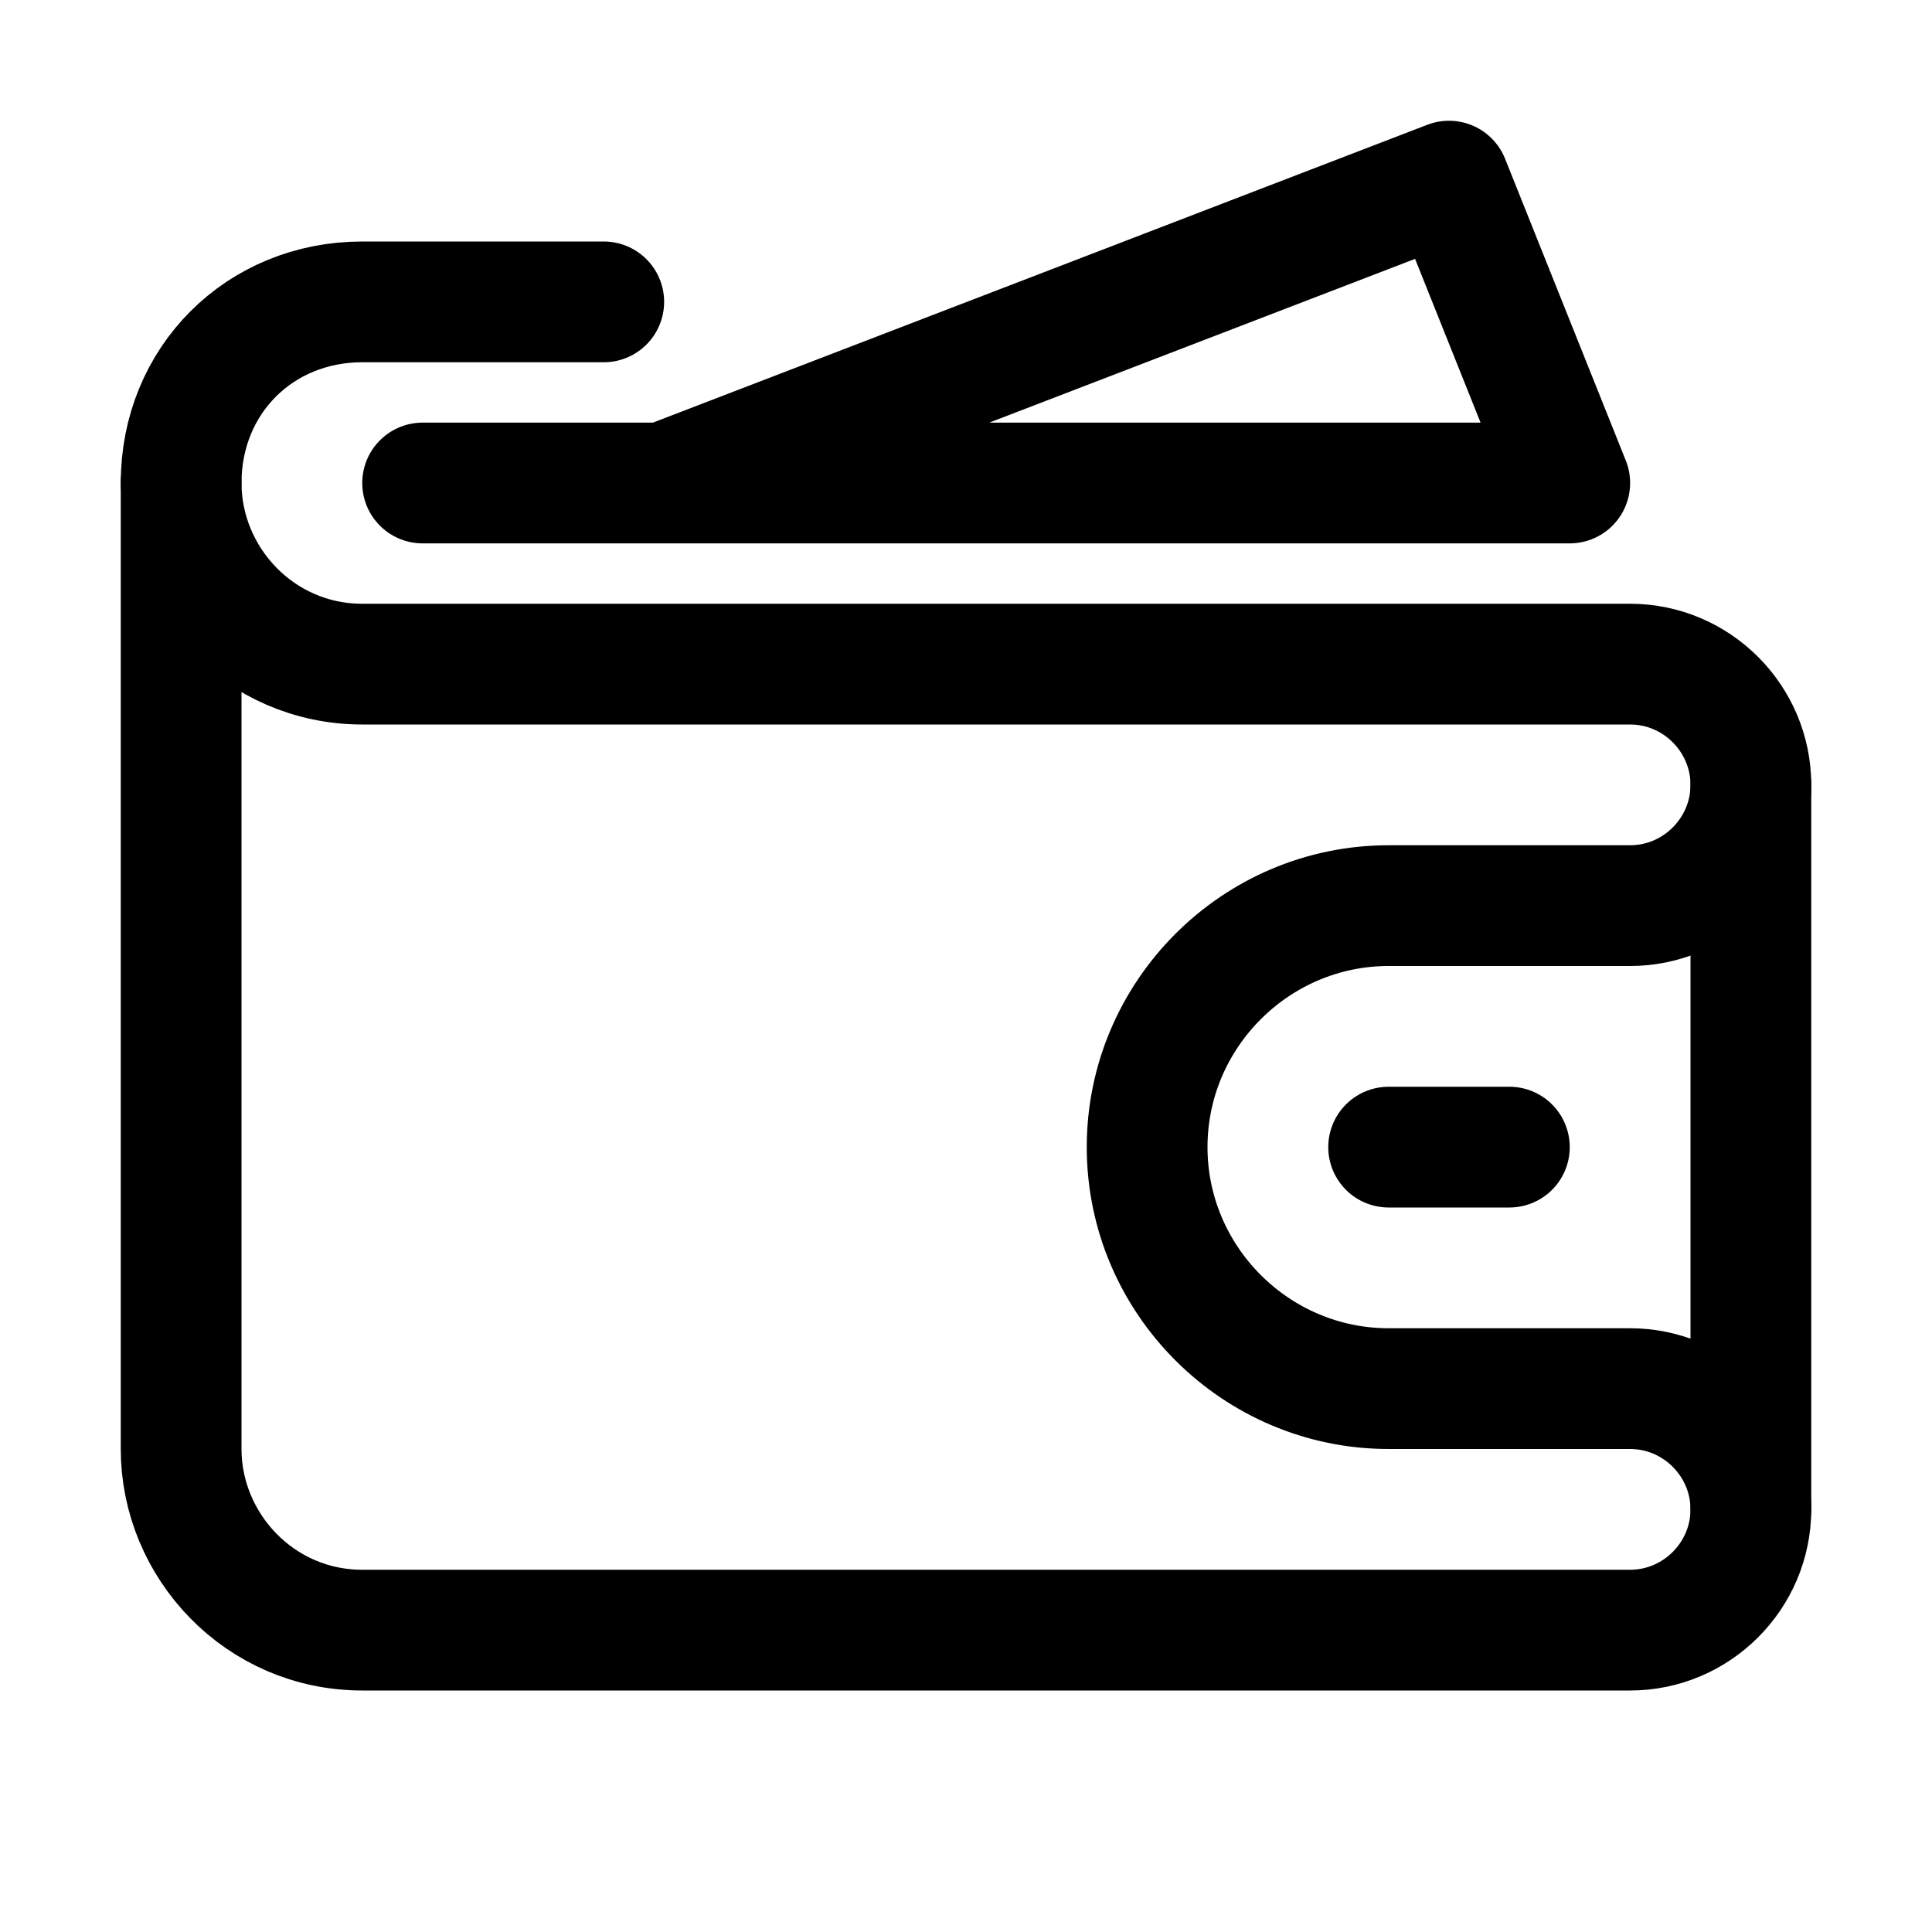
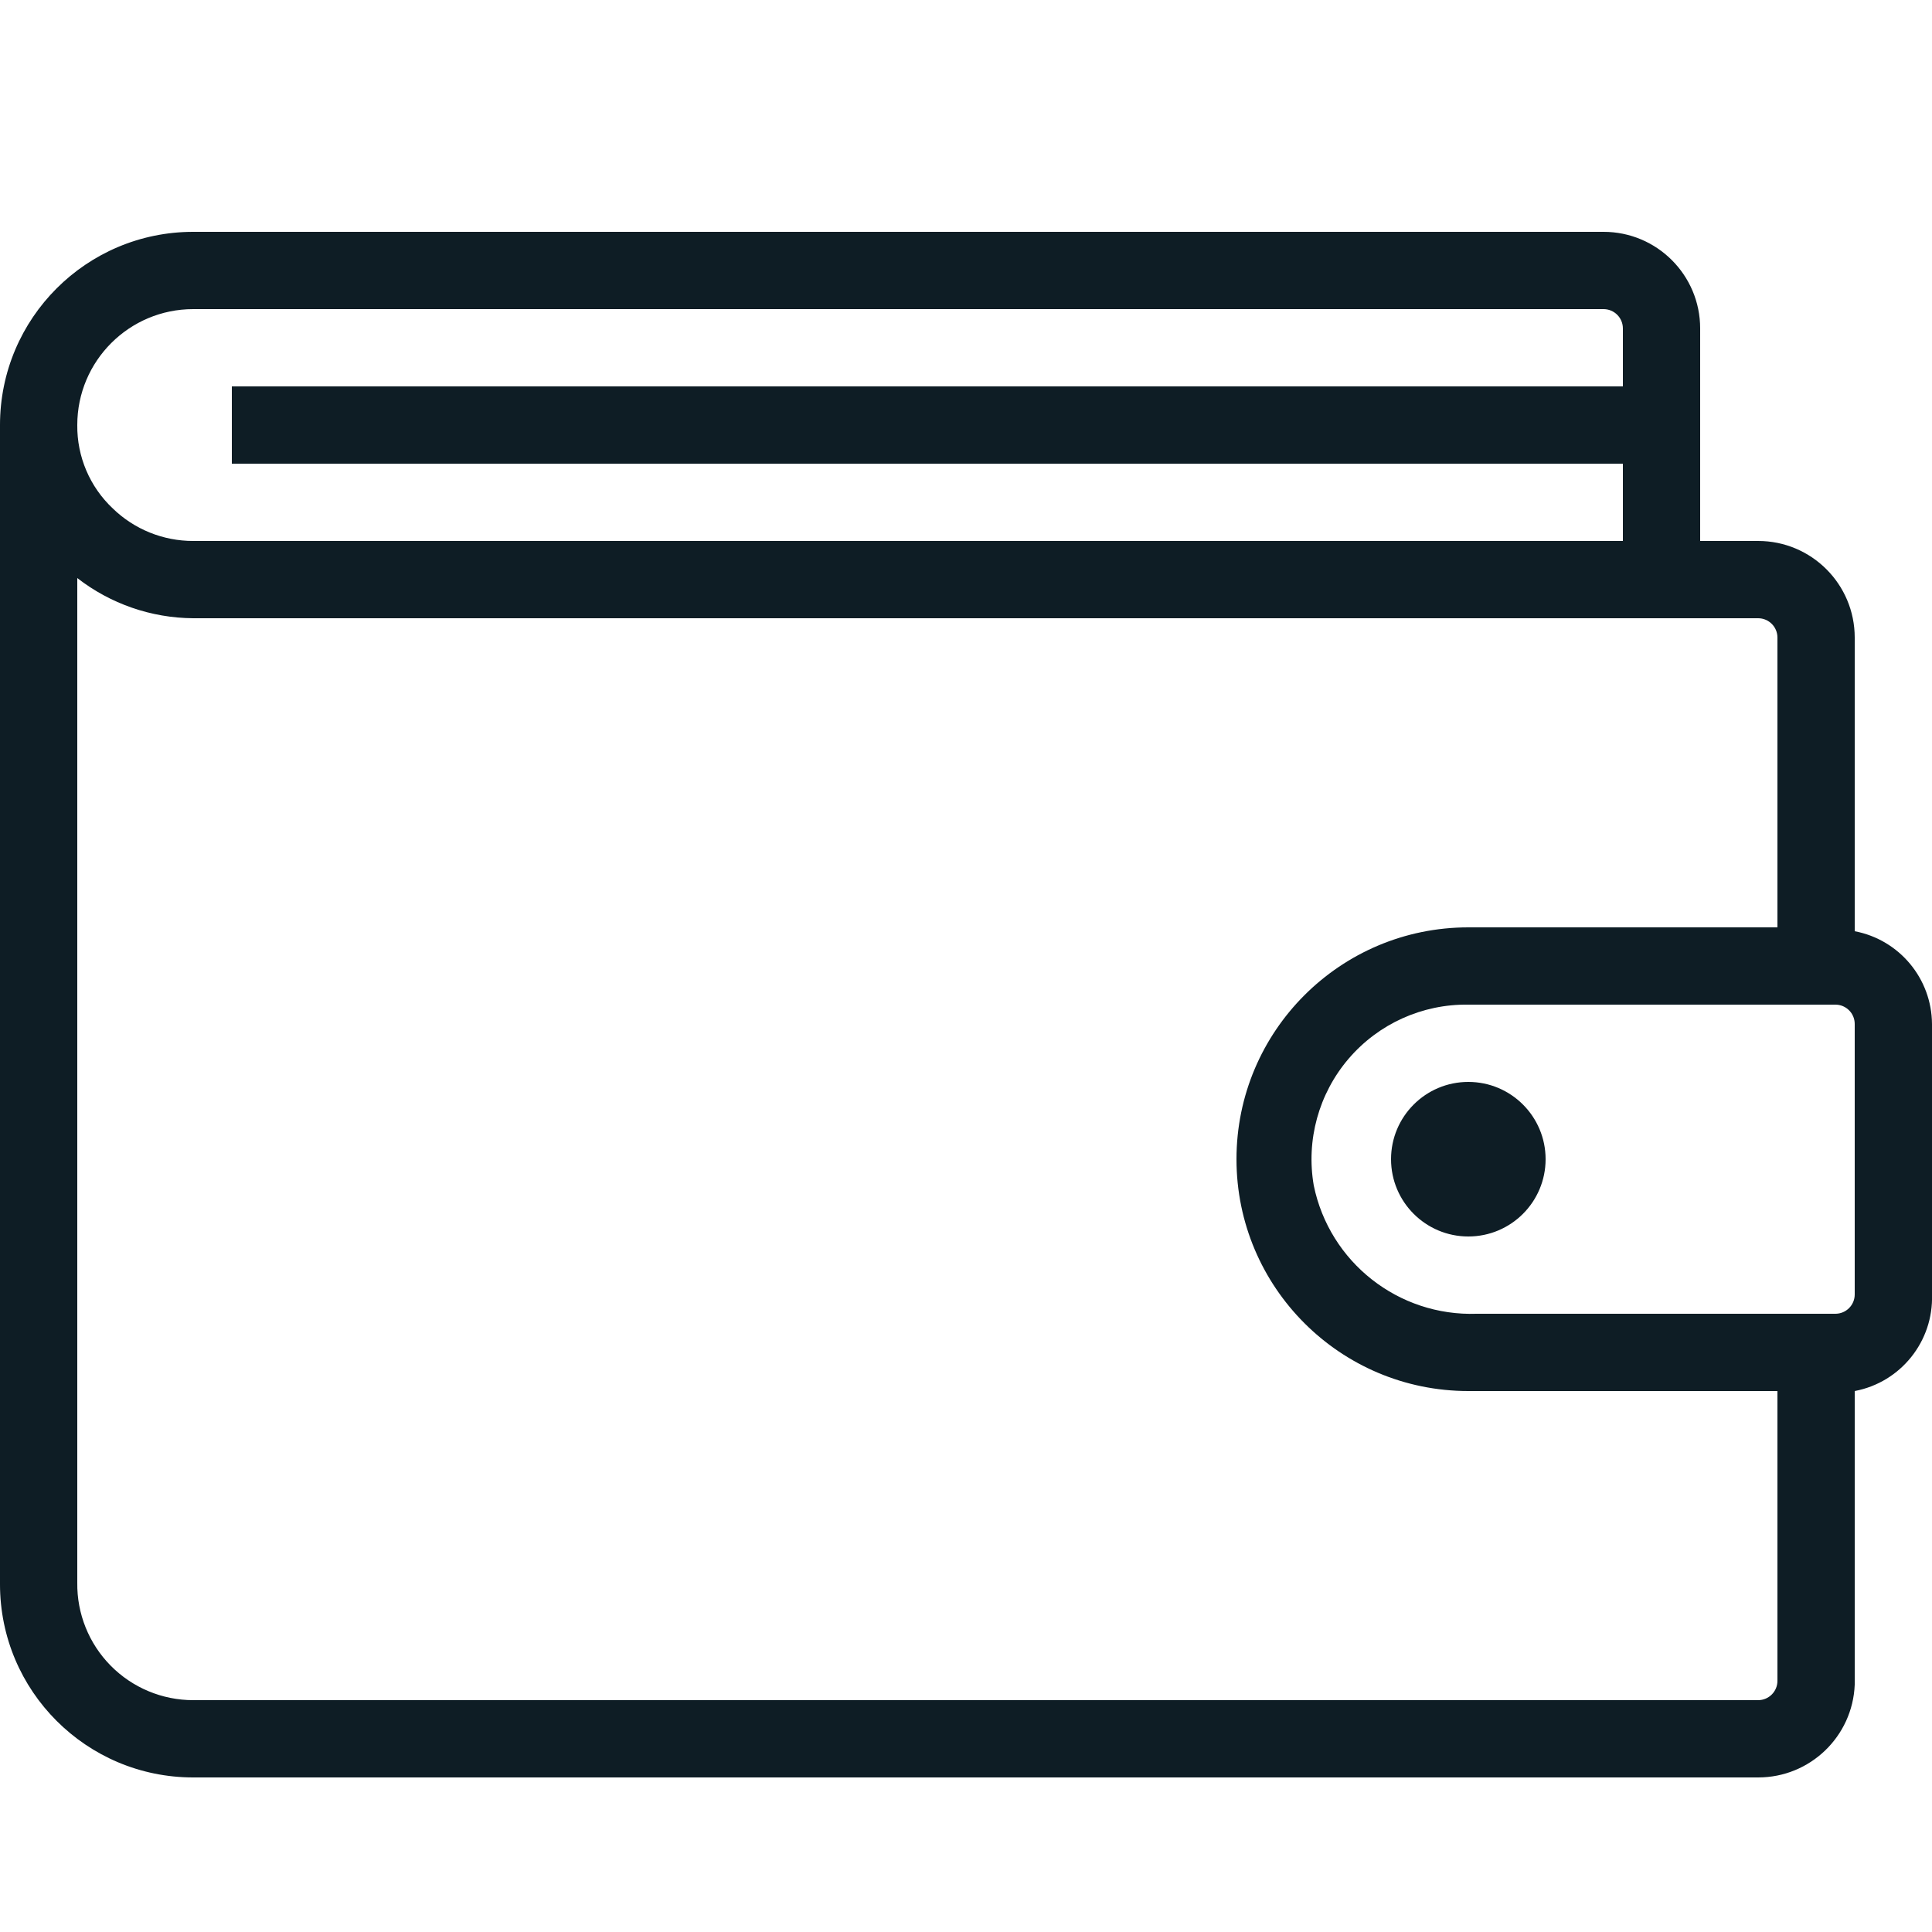
- <svg xmlns="http://www.w3.org/2000/svg" version="1.1" id="Icons" x="0px" y="0px" viewBox="0 0 32 32" style="enable-background:new 0 0 32 32;" xml:space="preserve">
-   <style type="text/css">
- 	.st0{fill:none;stroke:#000000;stroke-width:2;stroke-linecap:round;stroke-linejoin:round;stroke-miterlimit:10;}
- 	
- 		.st1{fill:none;stroke:#000000;stroke-width:2;stroke-linecap:round;stroke-linejoin:round;stroke-miterlimit:10;stroke-dasharray:3;}
- 	.st2{fill:none;stroke:#000000;stroke-width:2;stroke-linejoin:round;stroke-miterlimit:10;}
- 	.st3{fill:none;}
- </style>
-   <g>
-     <path class="st0" d="M3,8c0-1.7,1.3-3,3-3h4" />
-     <path class="st0" d="M19,19L19,19c0-2.2,1.8-4,4-4h4c1.1,0,2-0.9,2-2v0c0-1.1-0.9-2-2-2H6c-1.7,0-3-1.4-3-3v16c0,1.6,1.3,3,3,3h21   c1.1,0,2-0.9,2-2v0c0-1.1-0.9-2-2-2h-4C20.8,23,19,21.2,19,19z" />
-   </g>
-   <polyline class="st0" points="11,8 24,3 26,8 7,8 " />
-   <line class="st0" x1="23" y1="19" x2="25" y2="19" />
-   <line class="st0" x1="29" y1="13" x2="29" y2="25" />
-   <rect x="-360" y="-216" class="st3" width="536" height="680" />
+ <svg xmlns="http://www.w3.org/2000/svg" id="Layer_1" data-name="Layer 1" viewBox="0 0 25 25">
+   <path id="Wallet" d="M20,15a1,1,0,1,1-1-1A1,1,0,0,1,20,15Zm5-1.75v3.5A1.23,1.23,0,0,1,24,18v3.8A1.25,1.25,0,0,1,22.75,23H2.5A2.5,2.5,0,0,1,0,20.5V5.5A2.5,2.5,0,0,1,2.5,3H20.75A1.25,1.25,0,0,1,22,4.25V7h.75A1.25,1.25,0,0,1,24,8.25v3.8A1.23,1.23,0,0,1,25,13.25ZM1,5.5a1.46,1.46,0,0,0,.46,1.08A1.49,1.49,0,0,0,2.5,7H21V6H3V5H21V4.25A.25.25,0,0,0,20.75,4H2.5A1.5,1.5,0,0,0,1,5.5ZM23,18H19a3,3,0,1,1,0-6h4V8.25A.25.25,0,0,0,22.75,8H2.5A2.47,2.47,0,0,1,1,7.48v13A1.5,1.5,0,0,0,2.5,22H22.75a.25.25,0,0,0,.25-.25Zm1-4.75a.25.25,0,0,0-.25-.25H19a2,2,0,0,0-2,2.34A2.08,2.08,0,0,0,19.11,17h4.64a.25.25,0,0,0,.25-.25Z" fill="#0e1d25" />
</svg>
